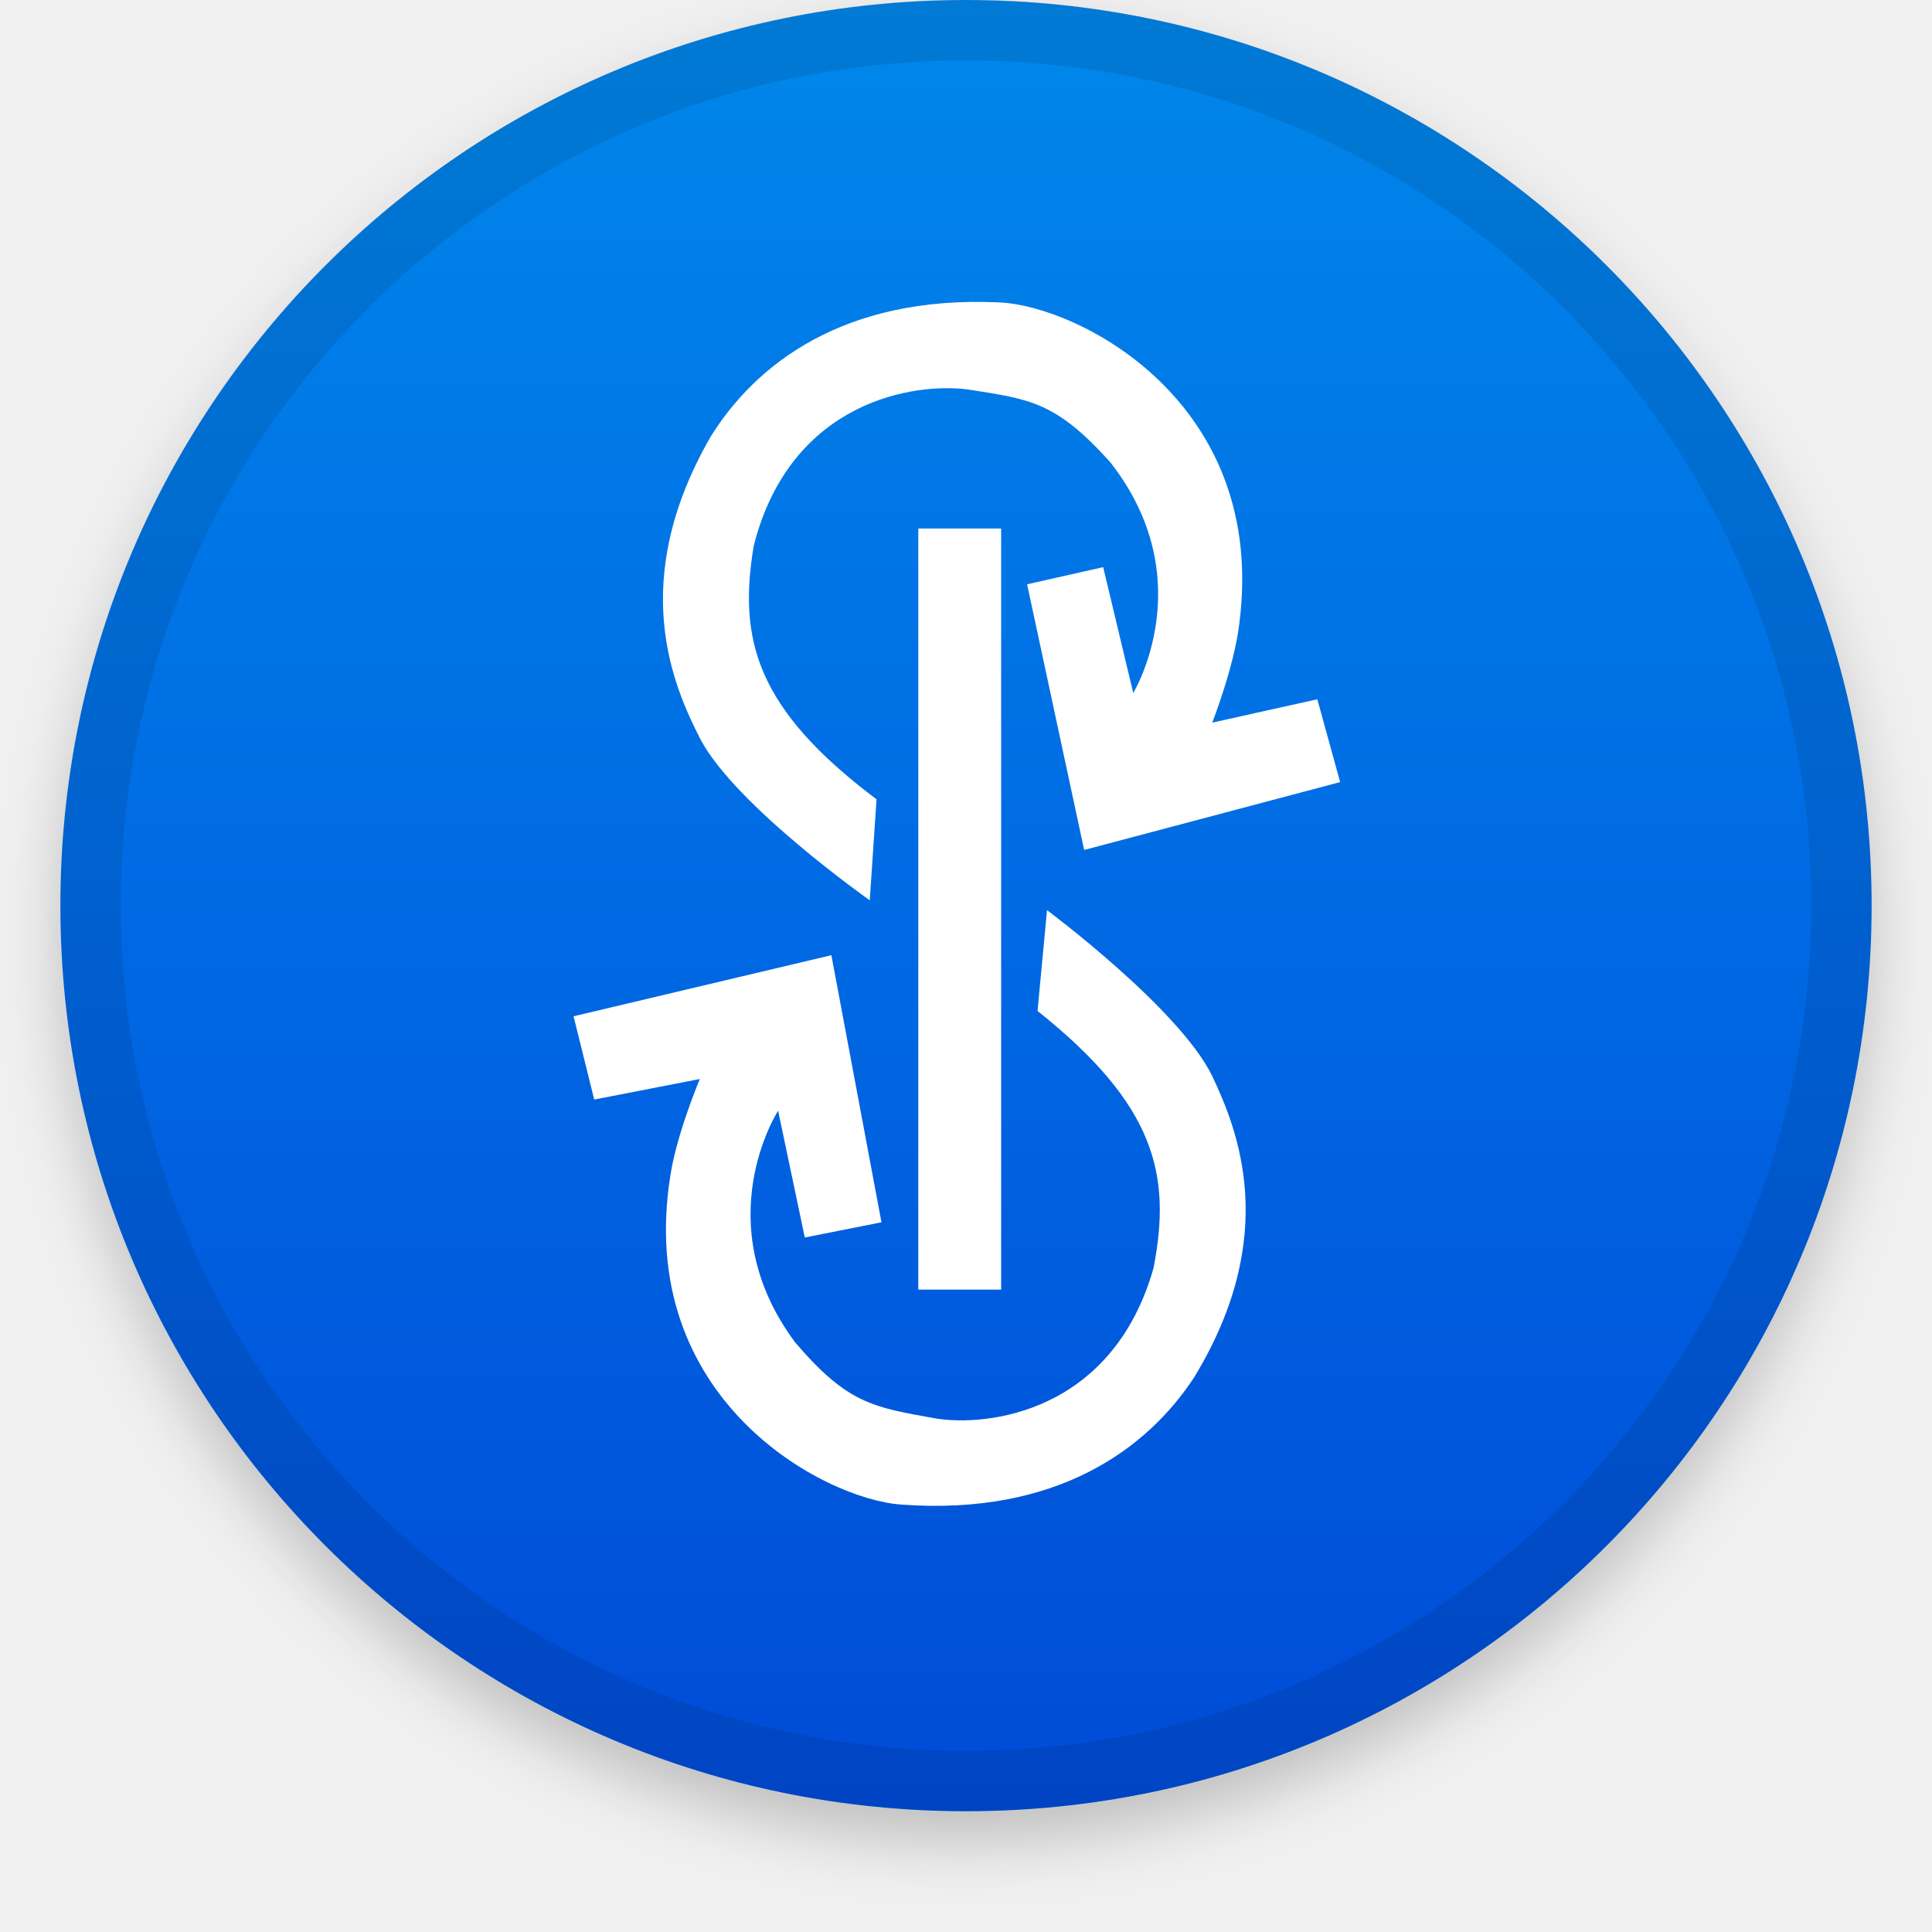
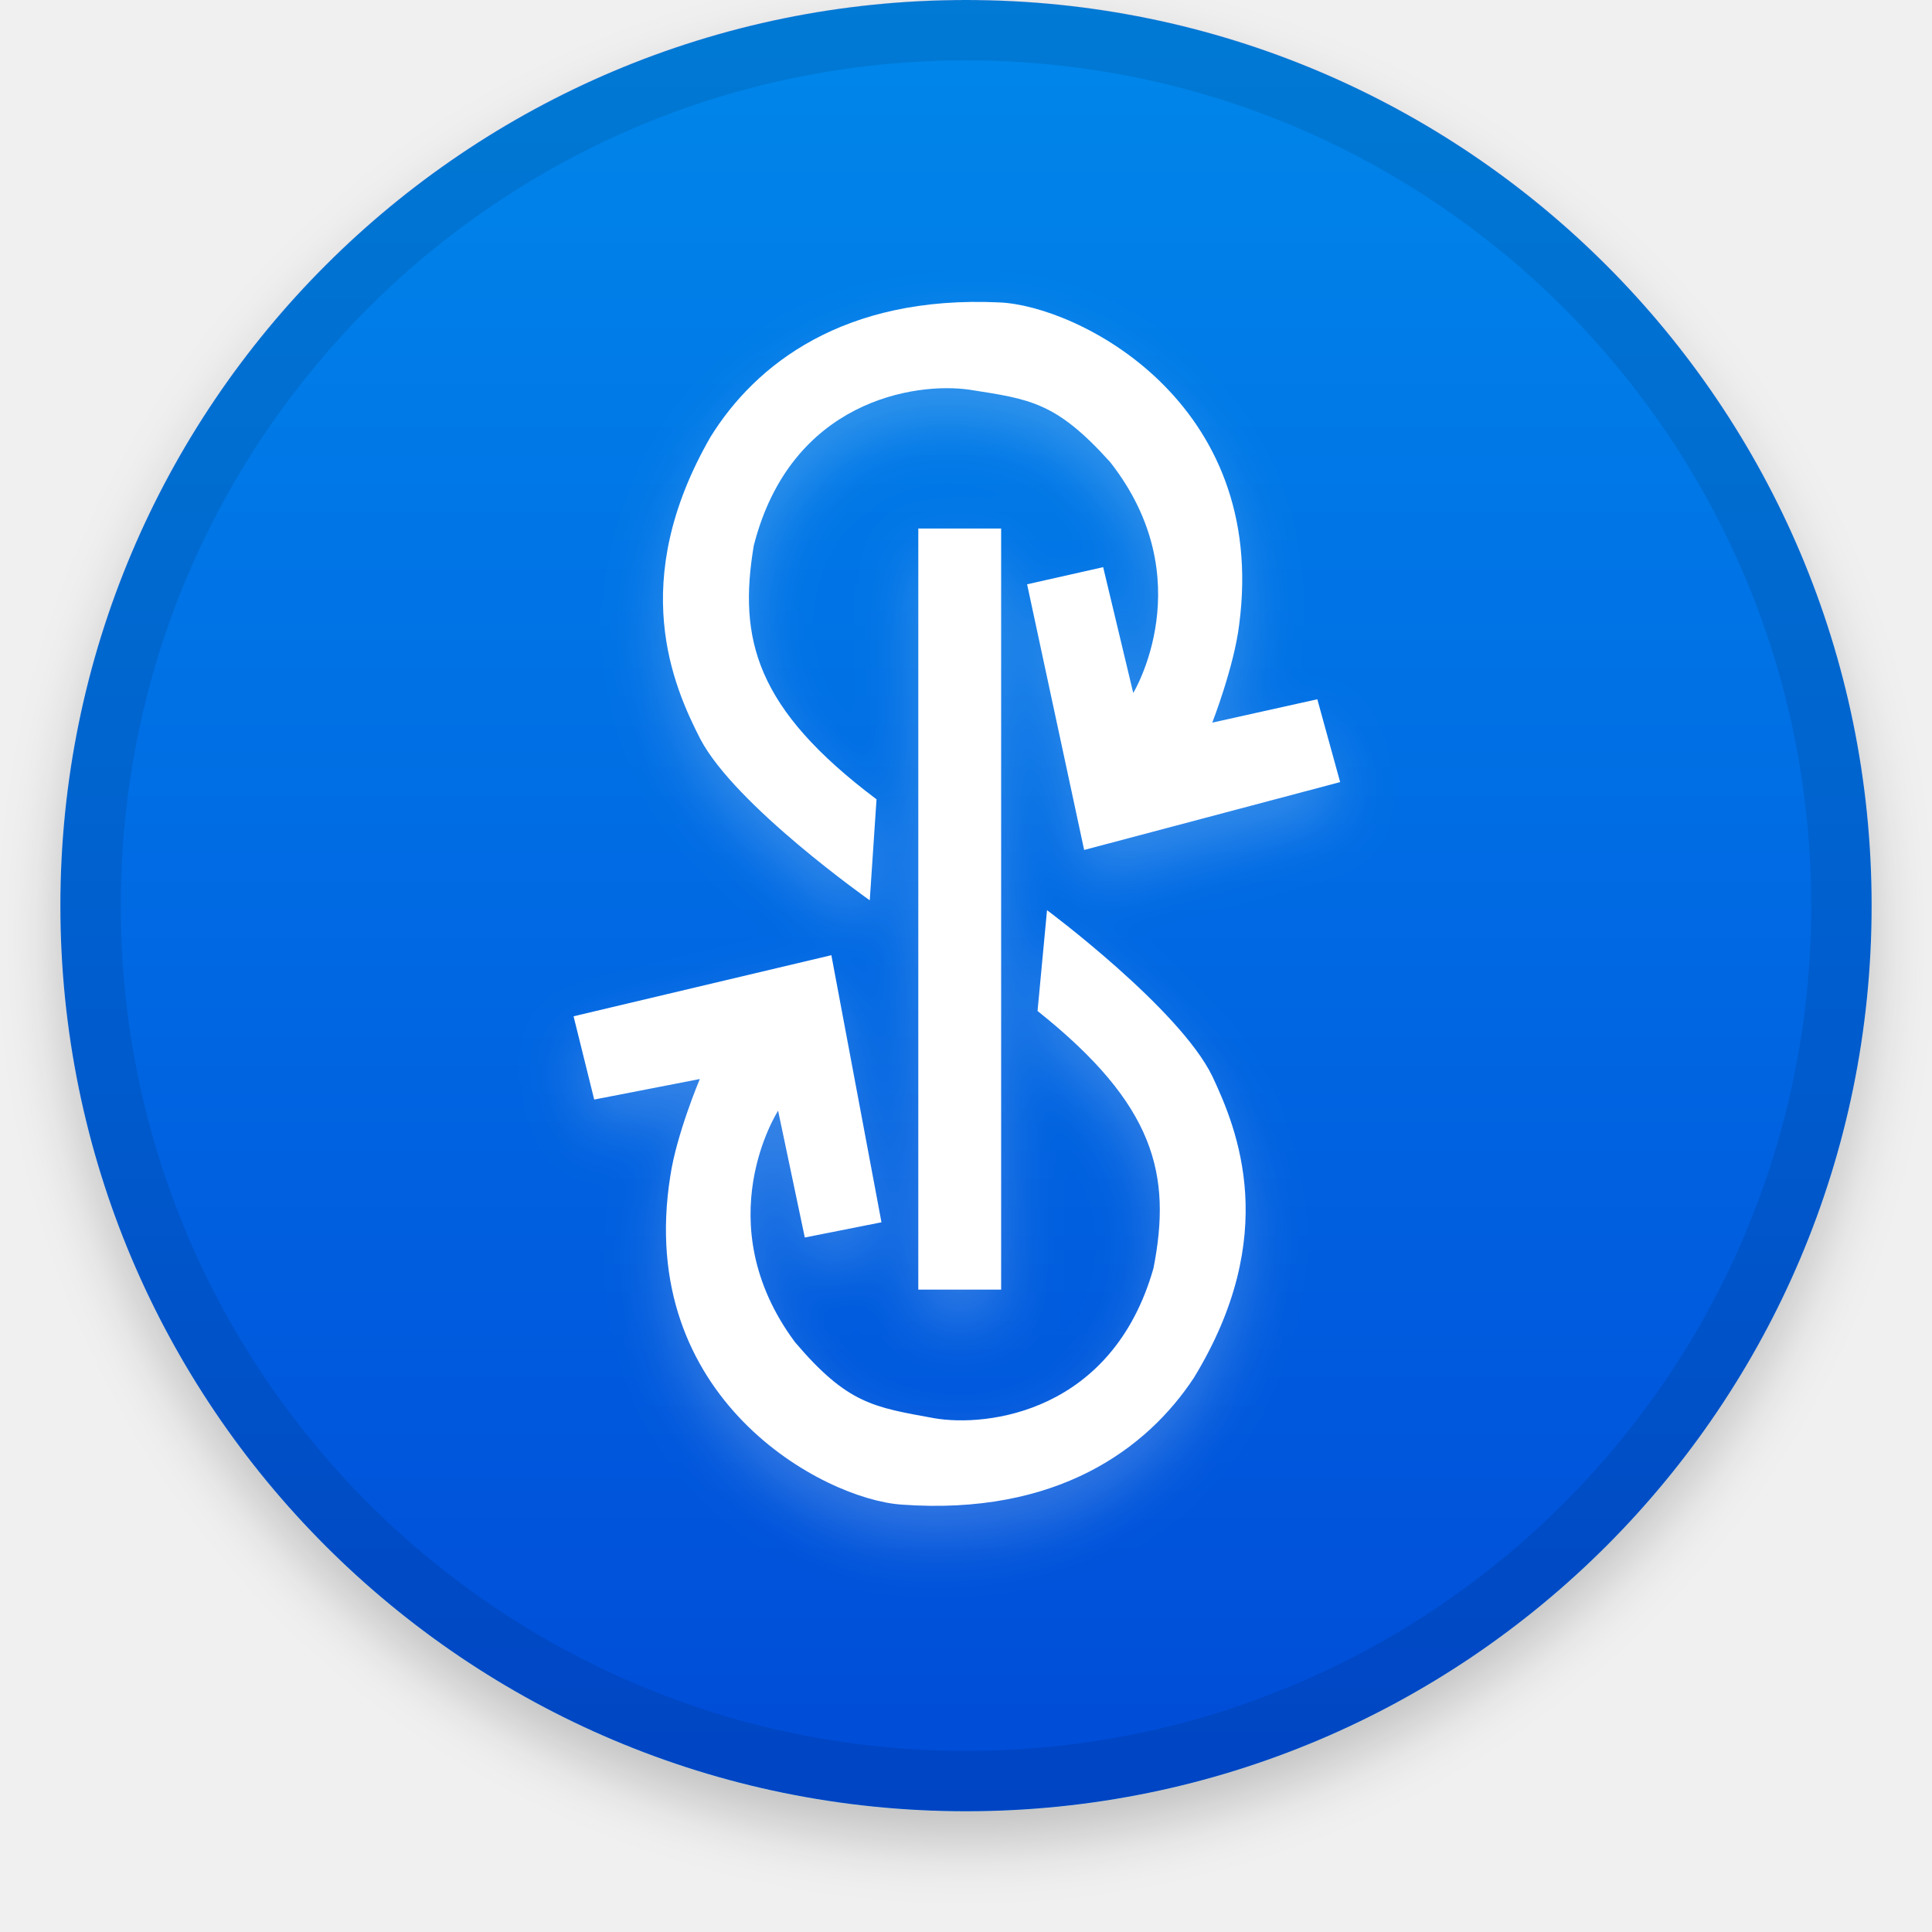
<svg xmlns="http://www.w3.org/2000/svg" xmlns:xlink="http://www.w3.org/1999/xlink" width="32" height="32" viewBox="0 0 32 32">
  <defs>
-     <linearGradient x1="50%" y1="0%" x2="50%" y2="100%" id="c">
-       <stop stop-color="#FFF" stop-opacity=".5" offset="0%" />
-       <stop stop-opacity=".5" offset="100%" />
-     </linearGradient>
    <filter x="-5.8%" y="-4.2%" width="111.7%" height="111.7%" filterUnits="objectBoundingBox" id="a">
      <feOffset dy=".5" in="SourceAlpha" result="shadowOffsetOuter1" />
      <feGaussianBlur stdDeviation=".5" in="shadowOffsetOuter1" result="shadowBlurOuter1" />
      <feComposite in="shadowBlurOuter1" in2="SourceAlpha" operator="out" result="shadowBlurOuter1" />
      <feColorMatrix values="0 0 0 0 0 0 0 0 0 0 0 0 0 0 0 0 0 0 0.199 0" in="shadowBlurOuter1" />
    </filter>
+     <filter id="d">
+       <feColorMatrix in="SourceGraphic" values="0 0 0 0 1 0 0 0 0 1 0 0 0 0 1 0 0 0 1 0" />
+     </filter>
+     <filter x="-28.8%" y="-18.8%" width="157.7%" height="137.5%" filterUnits="objectBoundingBox" id="e">
+       <feOffset dy=".5" in="SourceAlpha" result="shadowOffsetOuter1" />
+       <feGaussianBlur stdDeviation=".5" in="shadowOffsetOuter1" result="shadowBlurOuter1" />
+       <feColorMatrix values="0 0 0 0 0 0 0 0 0 0 0 0 0 0 0 0 0 0 0.204 0" in="shadowBlurOuter1" result="shadowMatrixOuter1" />
+       <feMerge>
+         <feMergeNode in="shadowMatrixOuter1" />
+         <feMergeNode in="SourceGraphic" />
+       </feMerge>
+     </filter>
+     <linearGradient x1="50%" y1="0%" x2="50%" y2="100%" id="c">
+       <stop stop-color="#FFF" stop-opacity=".5" offset="0%" />
+       <stop stop-opacity=".5" offset="100%" />
+     </linearGradient>
    <circle id="b" cx="16" cy="15" r="15" />
  </defs>
  <g fill="none" fill-rule="evenodd">
    <use fill="#000" filter="url(#a)" xlink:href="#b" />
    <use fill="#006AE3" xlink:href="#b" />
    <use fill="url(#c)" style="mix-blend-mode:soft-light" xlink:href="#b" />
    <circle stroke-opacity=".097" stroke="#000" stroke-linejoin="square" cx="16" cy="15" r="14.5" />
-     <g fill="#FFF" fill-rule="nonzero">
-       <path d="M15.21 21.36V8.754h1.372V21.36z" />
-       <path d="M22.197 12.954l-4.24 1.124-.945-4.4 1.26-.284.498 2.084s1.145-1.878-.382-3.824c-.9-1-1.327-1.042-2.336-1.2-.888-.127-2.952.173-3.567 2.582-.26 1.552.033 2.7 2.033 4.203l-.112 1.673s-2.233-1.573-2.809-2.676c-.445-.873-1.21-2.597.17-4.997.742-1.2 2.206-2.351 4.785-2.23 1.296.054 4.463 1.64 3.972 5.342-.085.694-.445 1.618-.445 1.618l1.74-.387.378 1.372zm-2.421 9.864c-.776 1.179-2.27 2.29-4.843 2.103-1.297-.088-4.418-1.758-3.83-5.446.103-.69.488-1.603.488-1.603l-1.749.34-.342-1.379 4.27-1.012.83 4.424-1.27.252-.442-2.1s-1.194 1.845.279 3.833c.872 1.024 1.297 1.076 2.306 1.26.882.152 2.954-.096 3.633-2.487.3-1.543.036-2.7-1.921-4.258l.157-1.67s2.191 1.63 2.737 2.749c.418.888 1.136 2.633-.303 4.994z" />
+     <g filter="url(#d)">
+       <g filter="url(#e)" transform="translate(9.5 5)" fill="#FFF" fill-rule="nonzero">
+         <path d="M5.71 16.36V3.754h1.372V16.36z" />
+         <path d="M12.697 7.954l-4.24 1.124-.945-4.4 1.26-.284.498 2.084s1.145-1.878-.382-3.824c-.9-1-1.327-1.042-2.336-1.2-.888-.127-2.952.173-3.567 2.582-.26 1.552.033 2.7 2.033 4.203l-.112 1.673S2.673 8.339 2.097 7.236c-.445-.873-1.21-2.597.17-4.997.742-1.2 2.206-2.351 4.785-2.23 1.296.054 4.463 1.64 3.972 5.342-.085.694-.445 1.618-.445 1.618l1.74-.387.378 1.372zm-2.421 9.864c-.776 1.179-2.27 2.29-4.843 2.103-1.297-.088-4.418-1.758-3.83-5.446.103-.69.488-1.603.488-1.603l-1.749.34L0 11.833l4.27-1.012.83 4.424-1.27.252-.442-2.1s-1.194 1.845.279 3.833c.872 1.024 1.297 1.076 2.306 1.26.882.152 2.954-.096 3.633-2.487.3-1.543.036-2.7-1.921-4.258l.157-1.67s2.191 1.63 2.737 2.749c.418.888 1.136 2.633-.303 4.994z" />
+       </g>
    </g>
  </g>
</svg>
